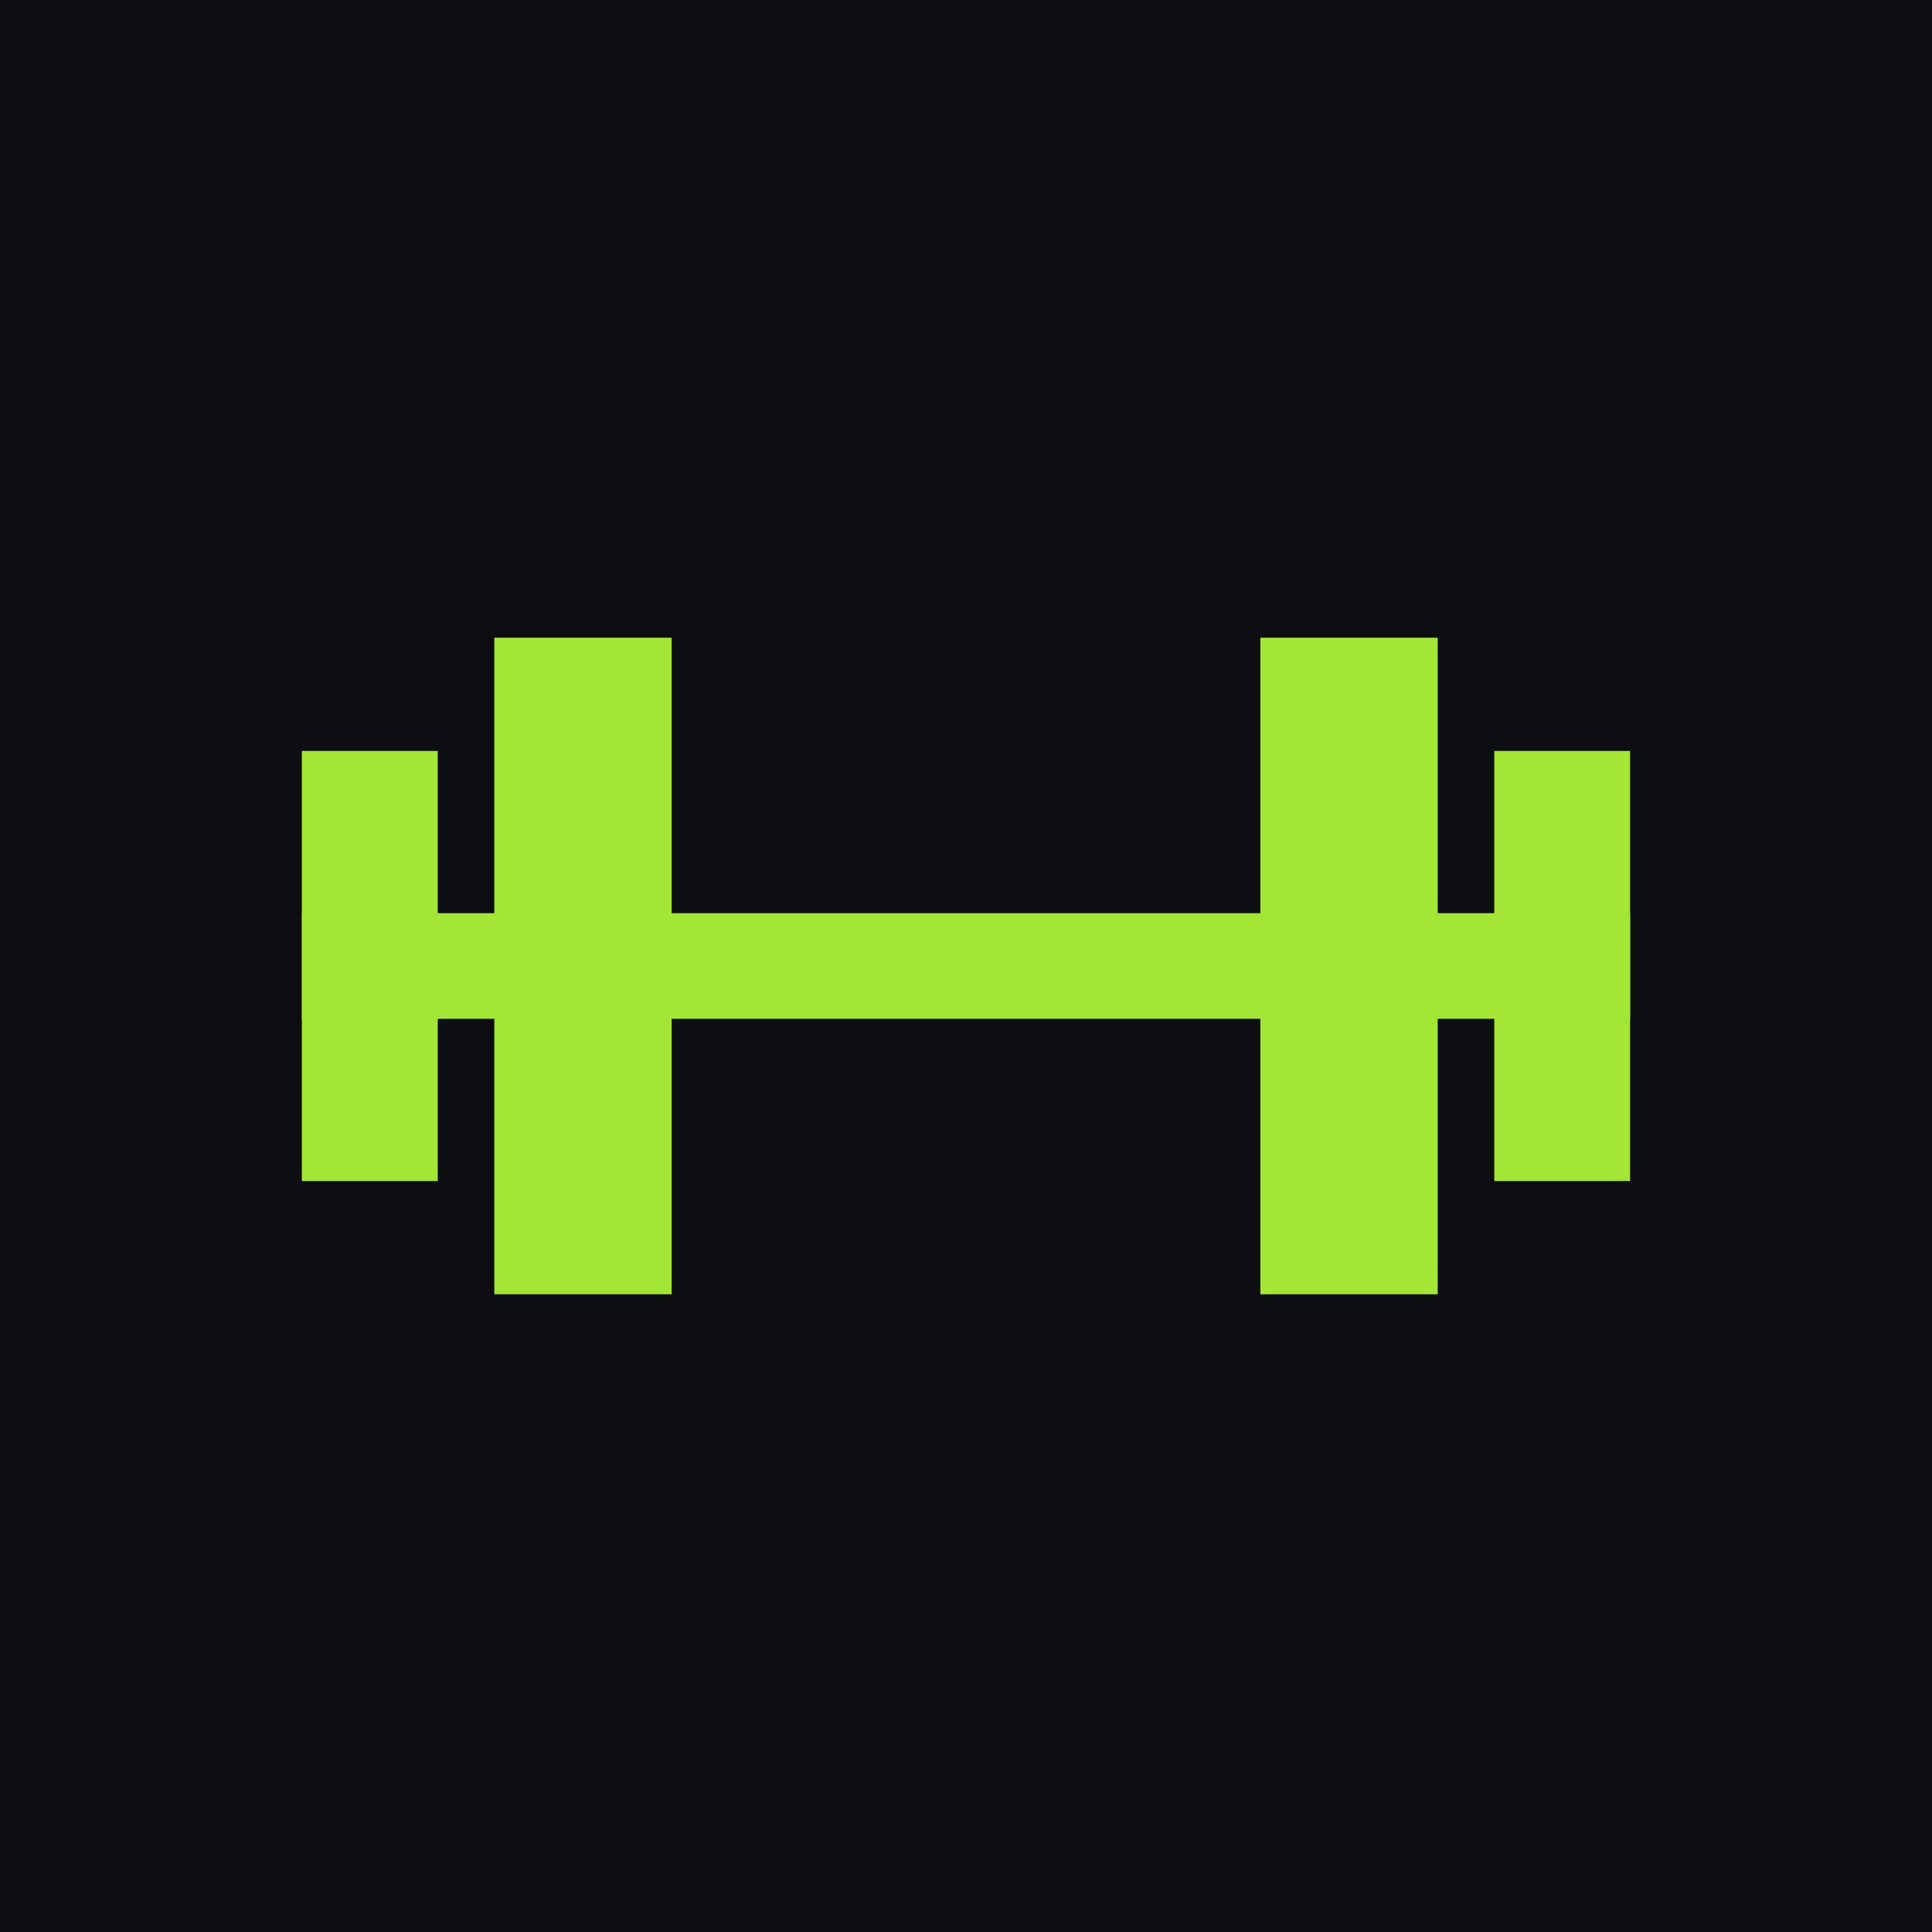
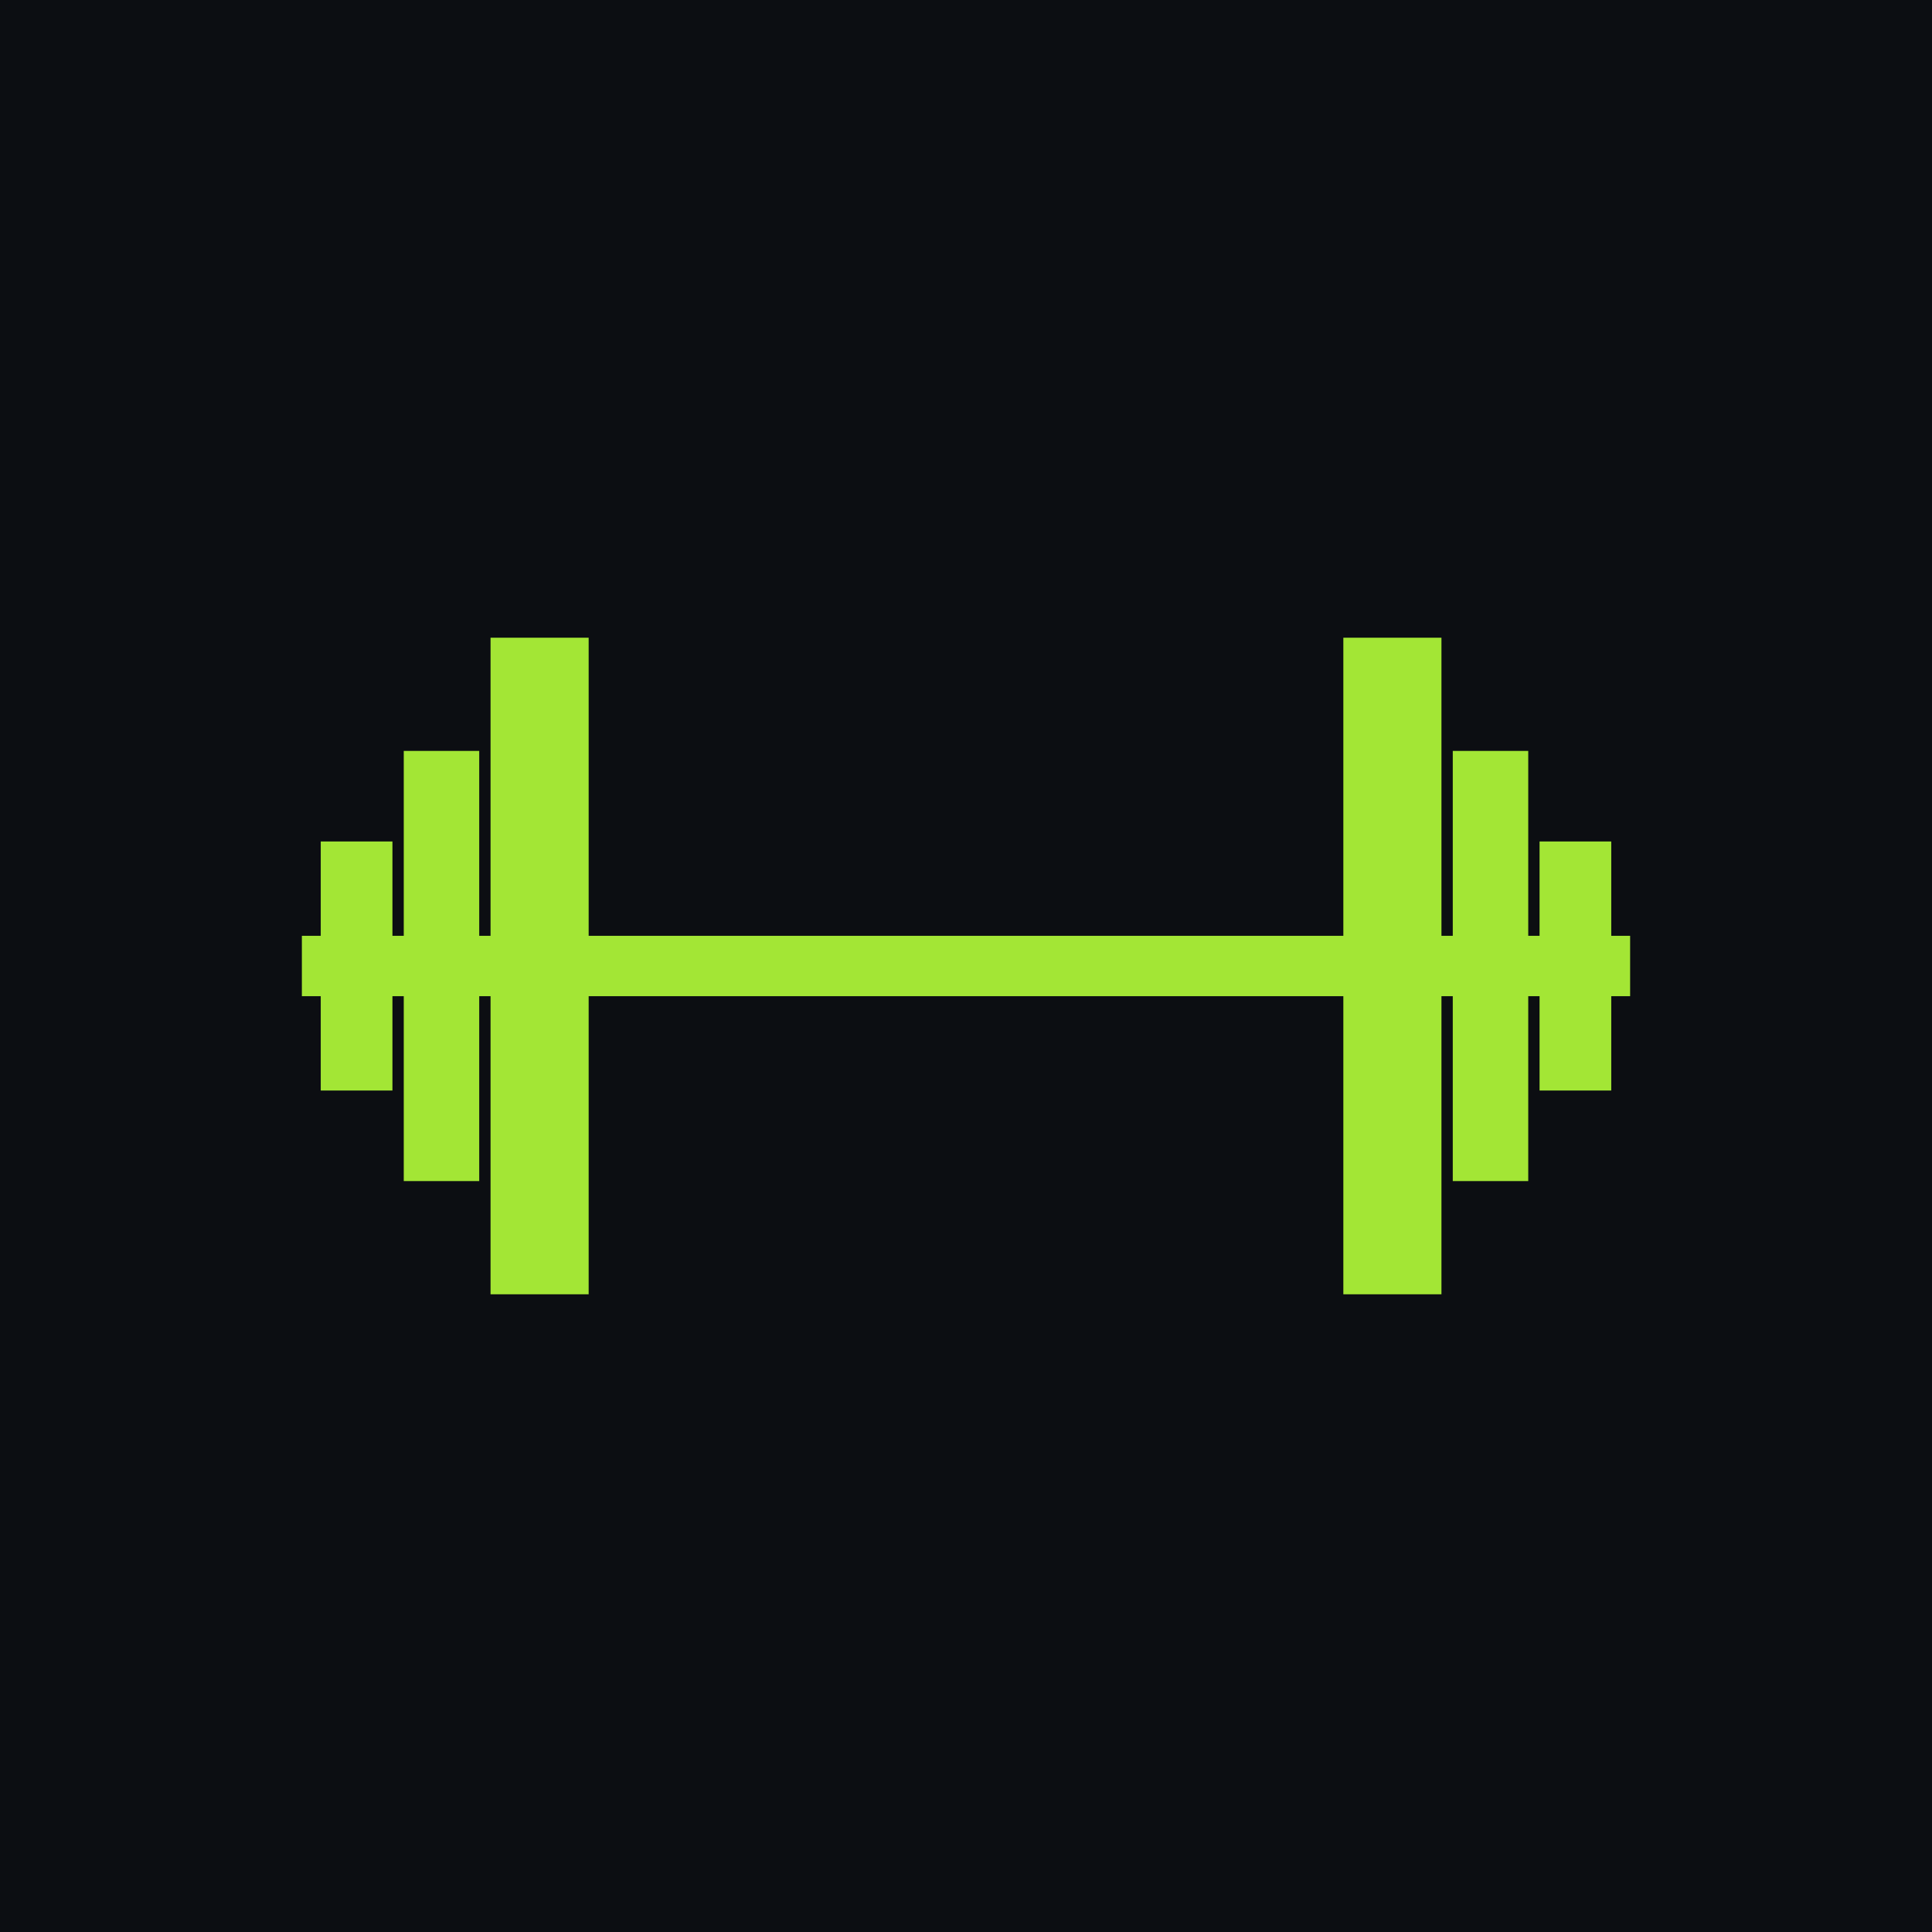
<svg xmlns="http://www.w3.org/2000/svg" width="1024" height="1024" viewBox="0 0 512 512">
  <rect width="512" height="512" fill="#0c0e12" />
  <g fill="#a3e635">
-     <rect x="80" y="242" width="352" height="28" />
-     <rect x="80" y="199" width="36" height="114" />
-     <rect x="131" y="169" width="47" height="174" />
-     <rect x="334" y="169" width="47" height="174" />
-     <rect x="396" y="199" width="36" height="114" />
+     <rect x="80" y="248" width="352" height="16" />
+     <rect x="85" y="223" width="19" height="66" />
+     <rect x="107" y="199" width="20" height="114" />
+     <rect x="130" y="169" width="26" height="174" />
+     <rect x="356" y="169" width="26" height="174" />
+     <rect x="385" y="199" width="20" height="114" />
+     <rect x="408" y="223" width="19" height="66" />
  </g>
</svg>
